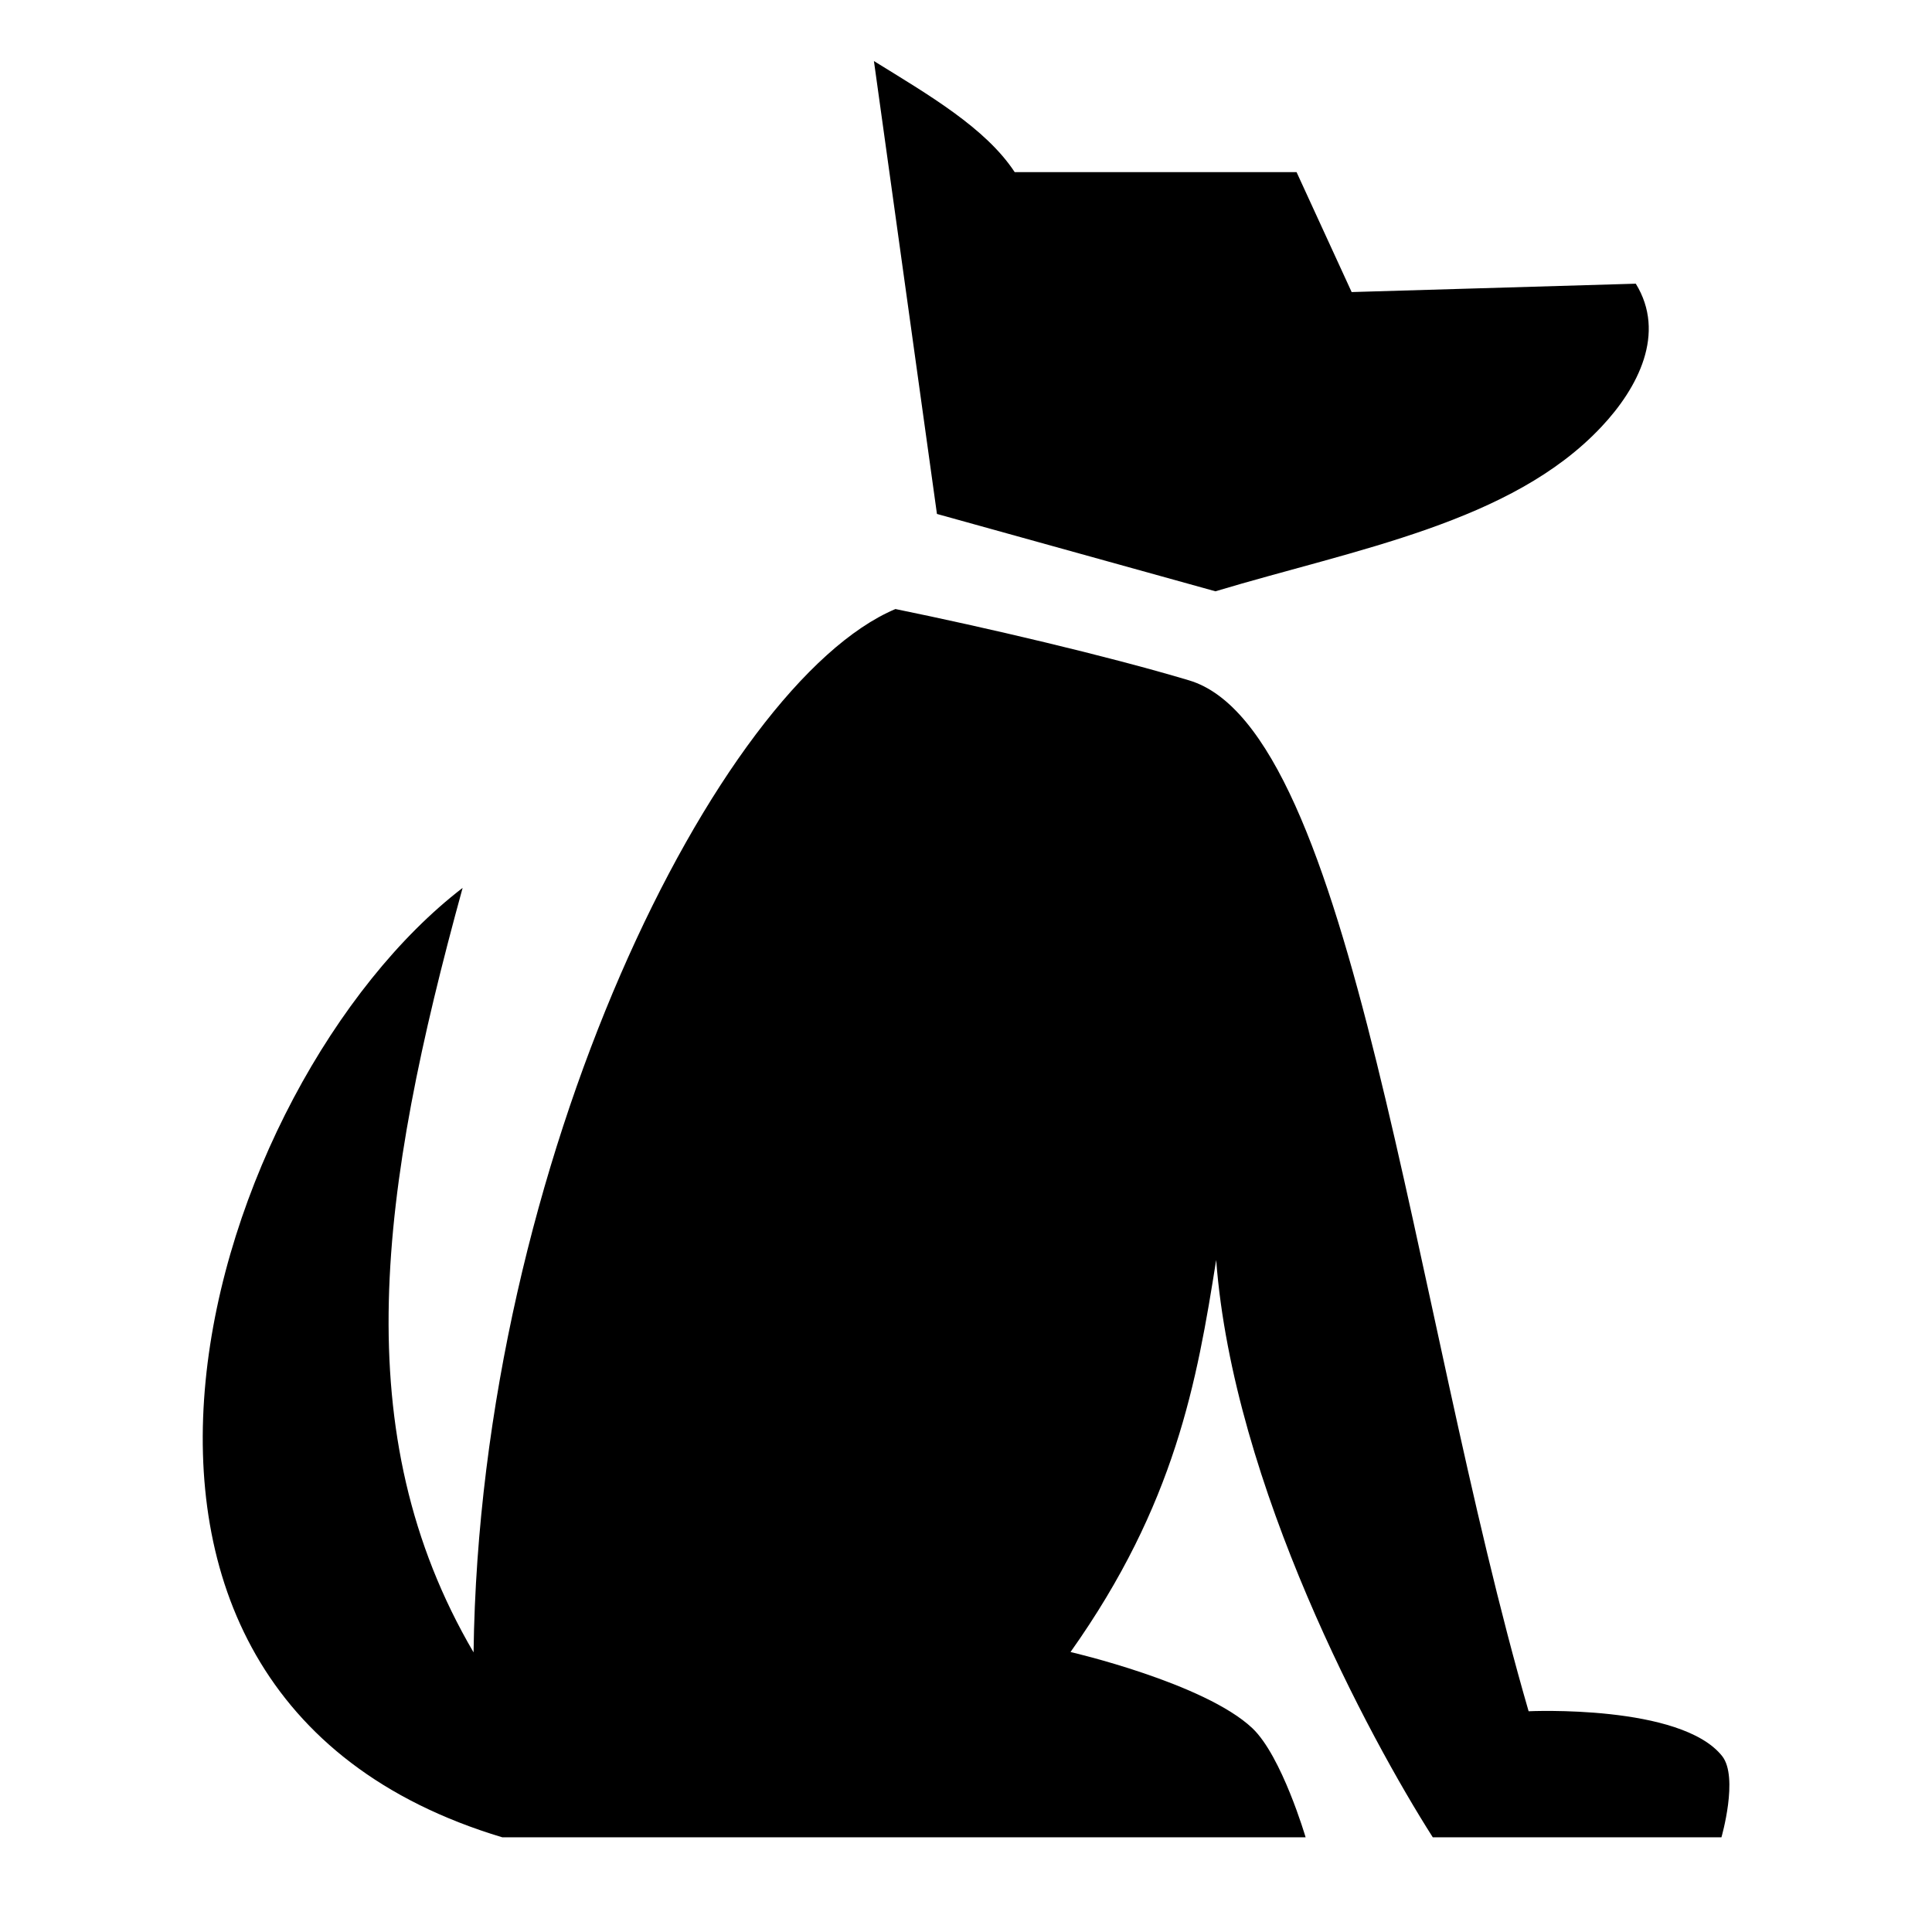
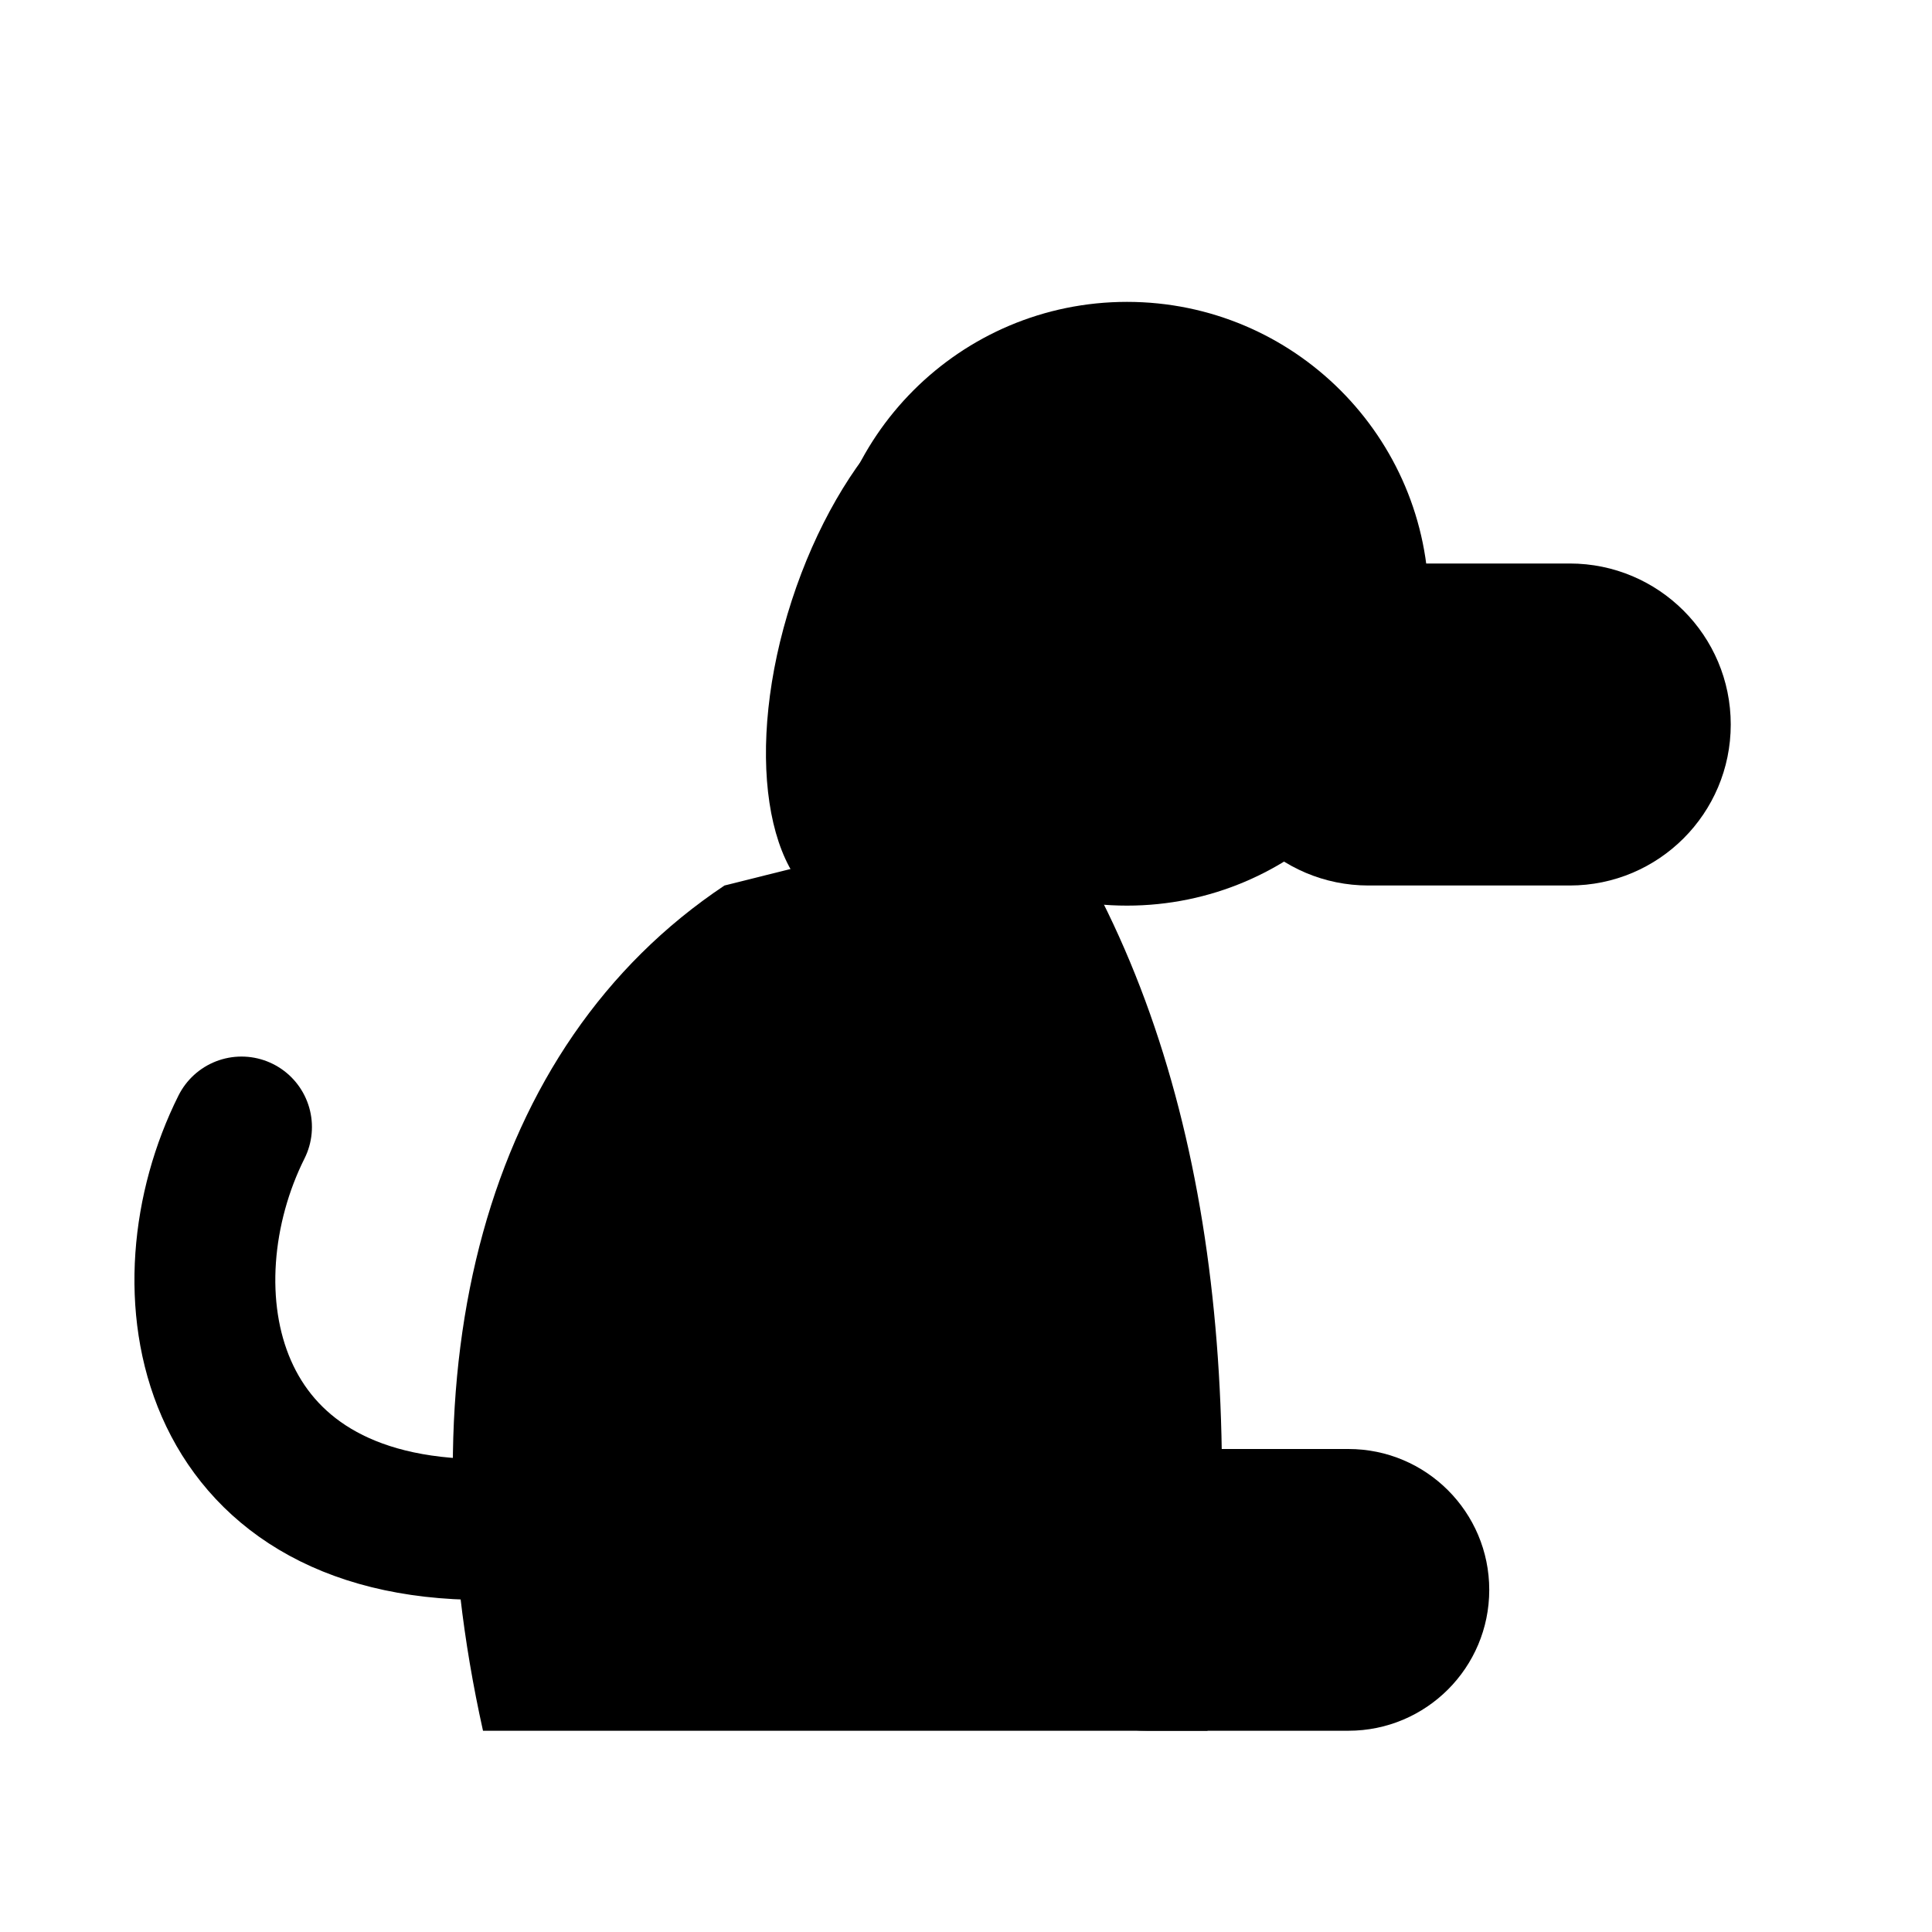
- <svg xmlns="http://www.w3.org/2000/svg" viewBox="0 0 512 512">
-   <path fill="currentColor" d="m231.6 16.18l16.7 120.02l73.8 20.5c37.3-11.2 78.5-18.2 102.3-43.6c9.7-10.3 17.2-24.78 9.1-37.92l-75.3 2.22l-14.6-31.79h-74.7c-7.7-11.71-22.8-20.46-37.3-29.43m5.7 145.22c-46.9 19.8-110.1 146.3-111.8 276.5c-34.02-58.1-24.9-122.6-2.9-202.6C55.31 287 4.732 448.4 133.1 486.9H346s-6.3-21.5-14.1-28.9c-12.7-12-48.2-20.2-48.2-20.2c27.8-39.2 33.5-71.7 38.6-103.9c4.5 59.8 40.7 126.8 57.4 153h76.5s4.6-15.9.2-21.5c-10.9-13.8-51.3-11.9-51.3-11.9c-31.1-107.2-46.3-260.2-90-273.2c-21.7-6.5-54.3-14.1-77.8-18.9" />
+ <svg xmlns="http://www.w3.org/2000/svg" viewBox="0 0 48 48" fill="currentColor">
+   <path d="M12 43 C10 34 12 26 18 22 L26 20 C30 26 31 34 30 43 Z" />
+   <circle cx="28" cy="15" r="7.5" />
+   <rect x="30" y="14" width="13" height="8" rx="4" />
+   <ellipse cx="23" cy="16" rx="3.5" ry="7" transform="rotate(18 23 16)" />
+   <rect x="25" y="36" width="12" height="7" rx="3.5" />
+   <path d="M12 38 C5 38 4 32 6 28" fill="none" stroke="currentColor" stroke-width="3.5" stroke-linecap="round" stroke-linejoin="round" />
</svg>
